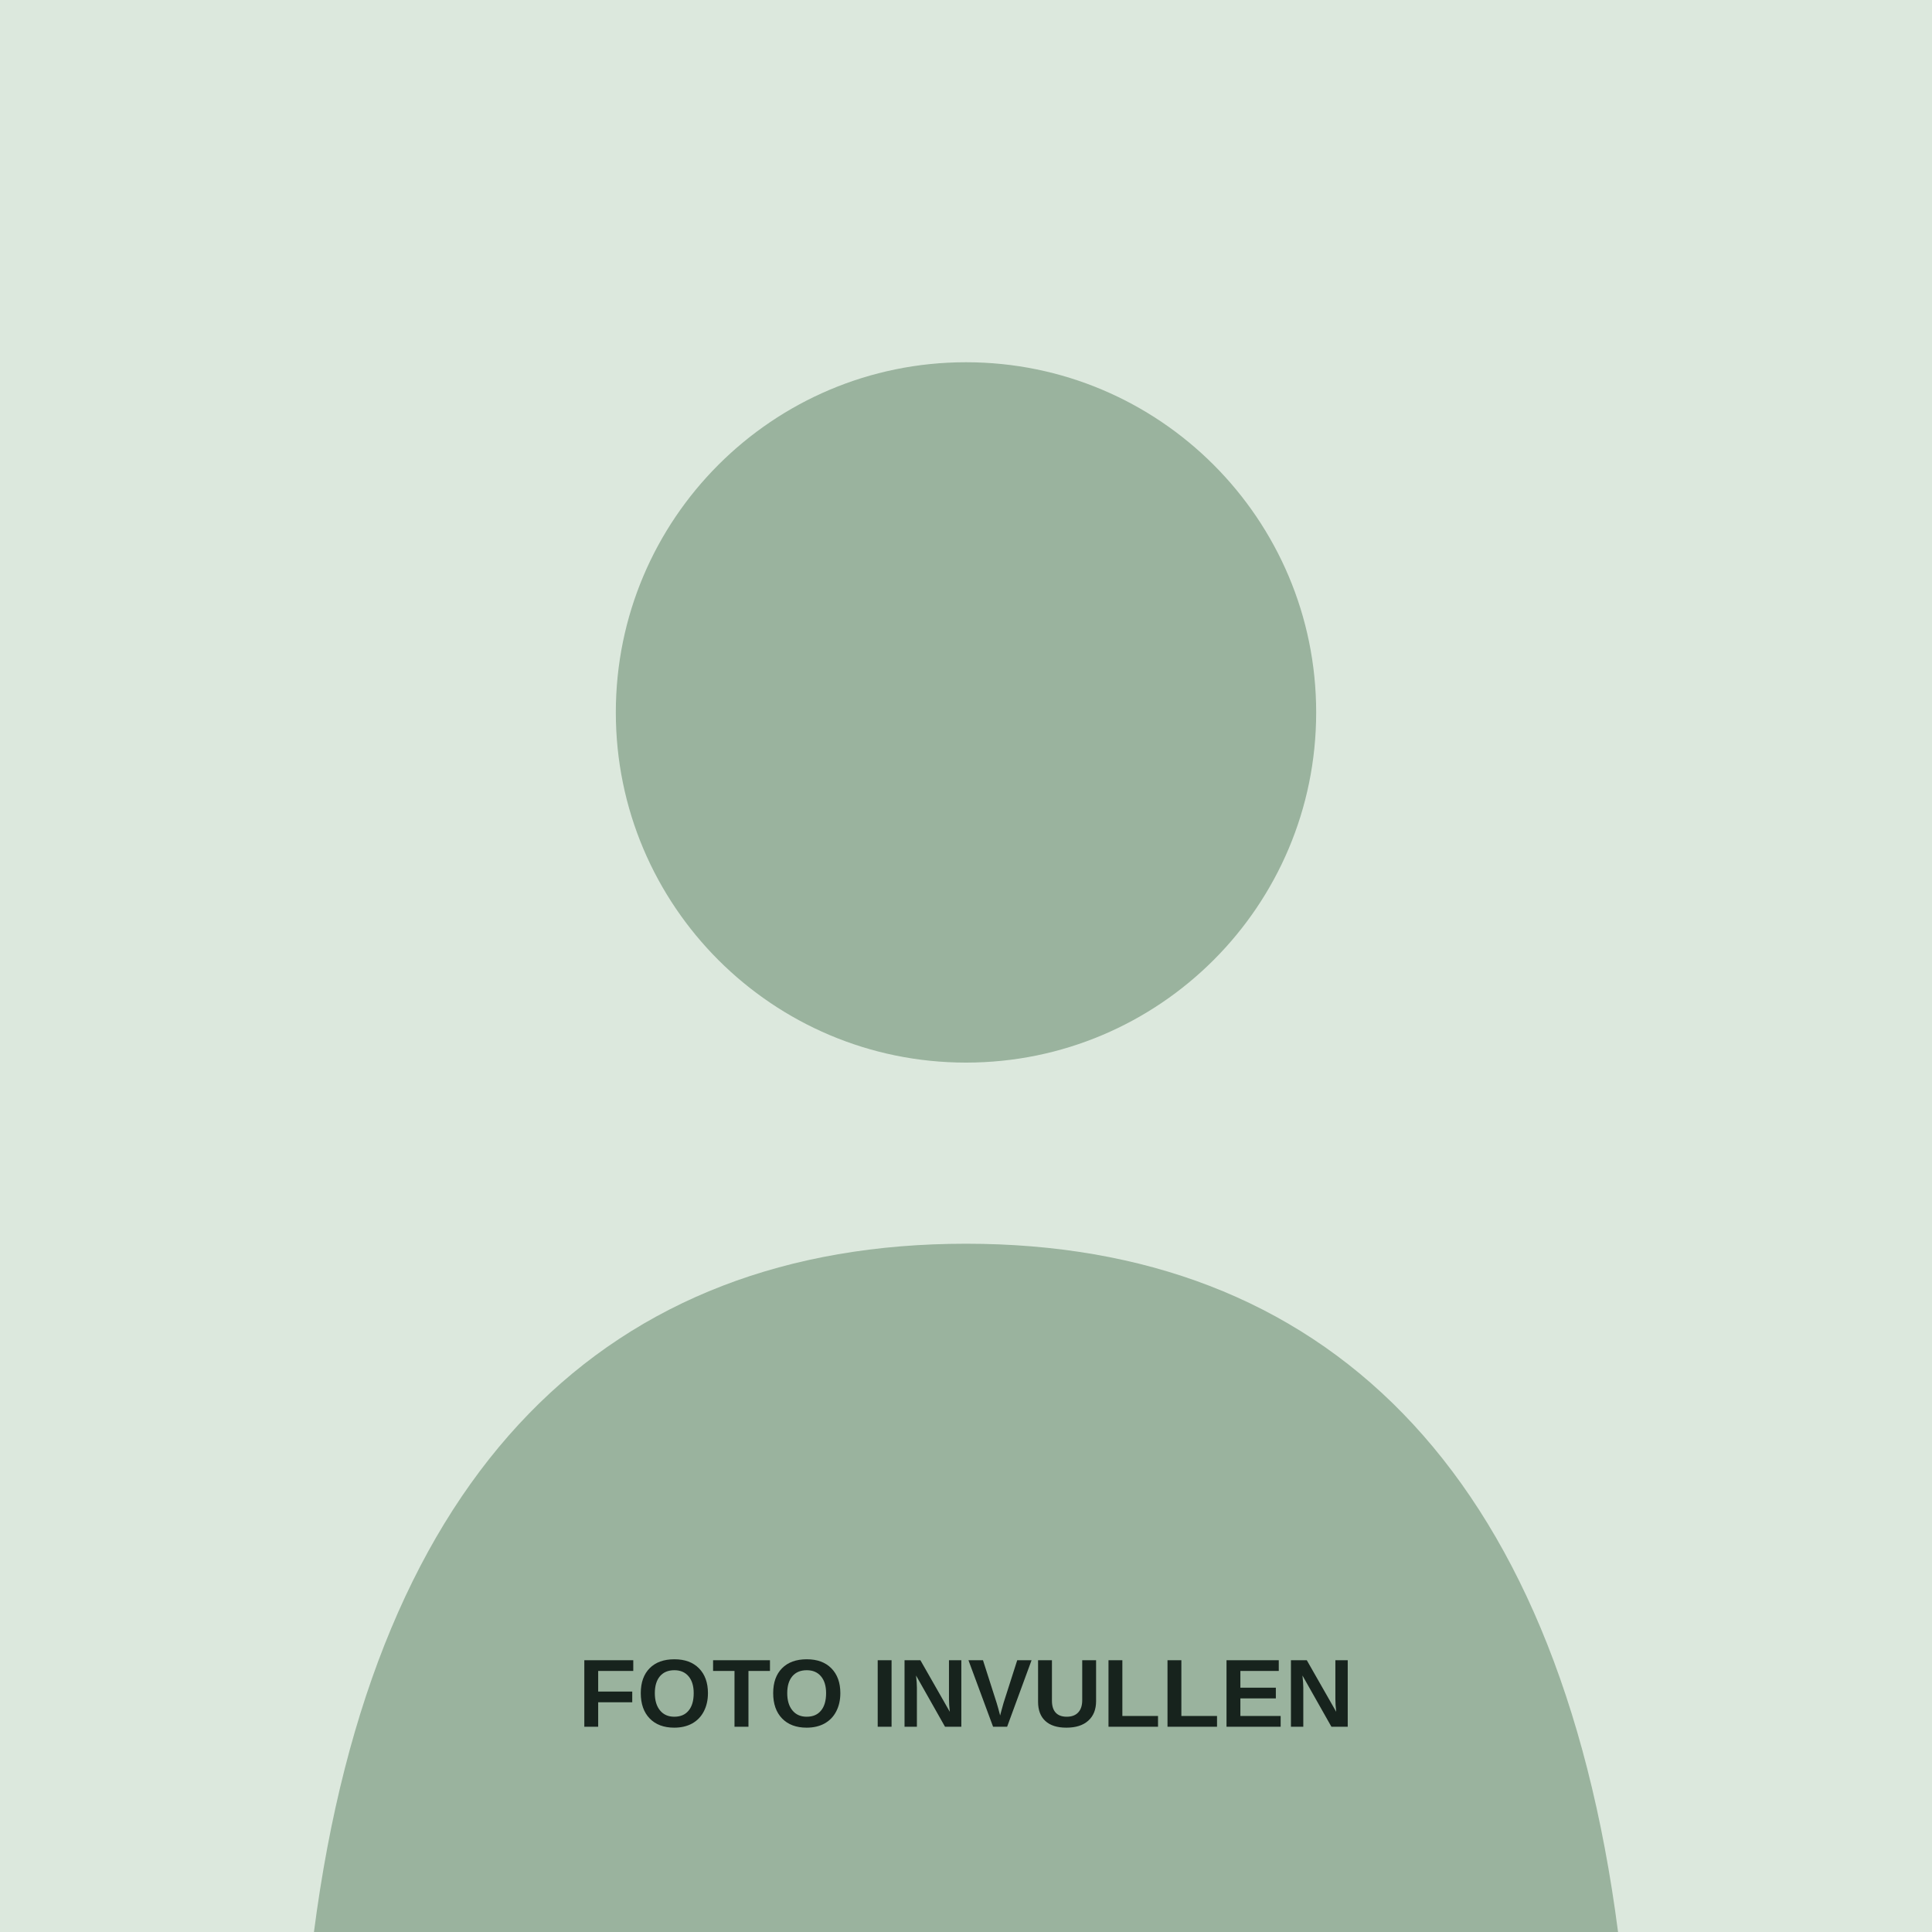
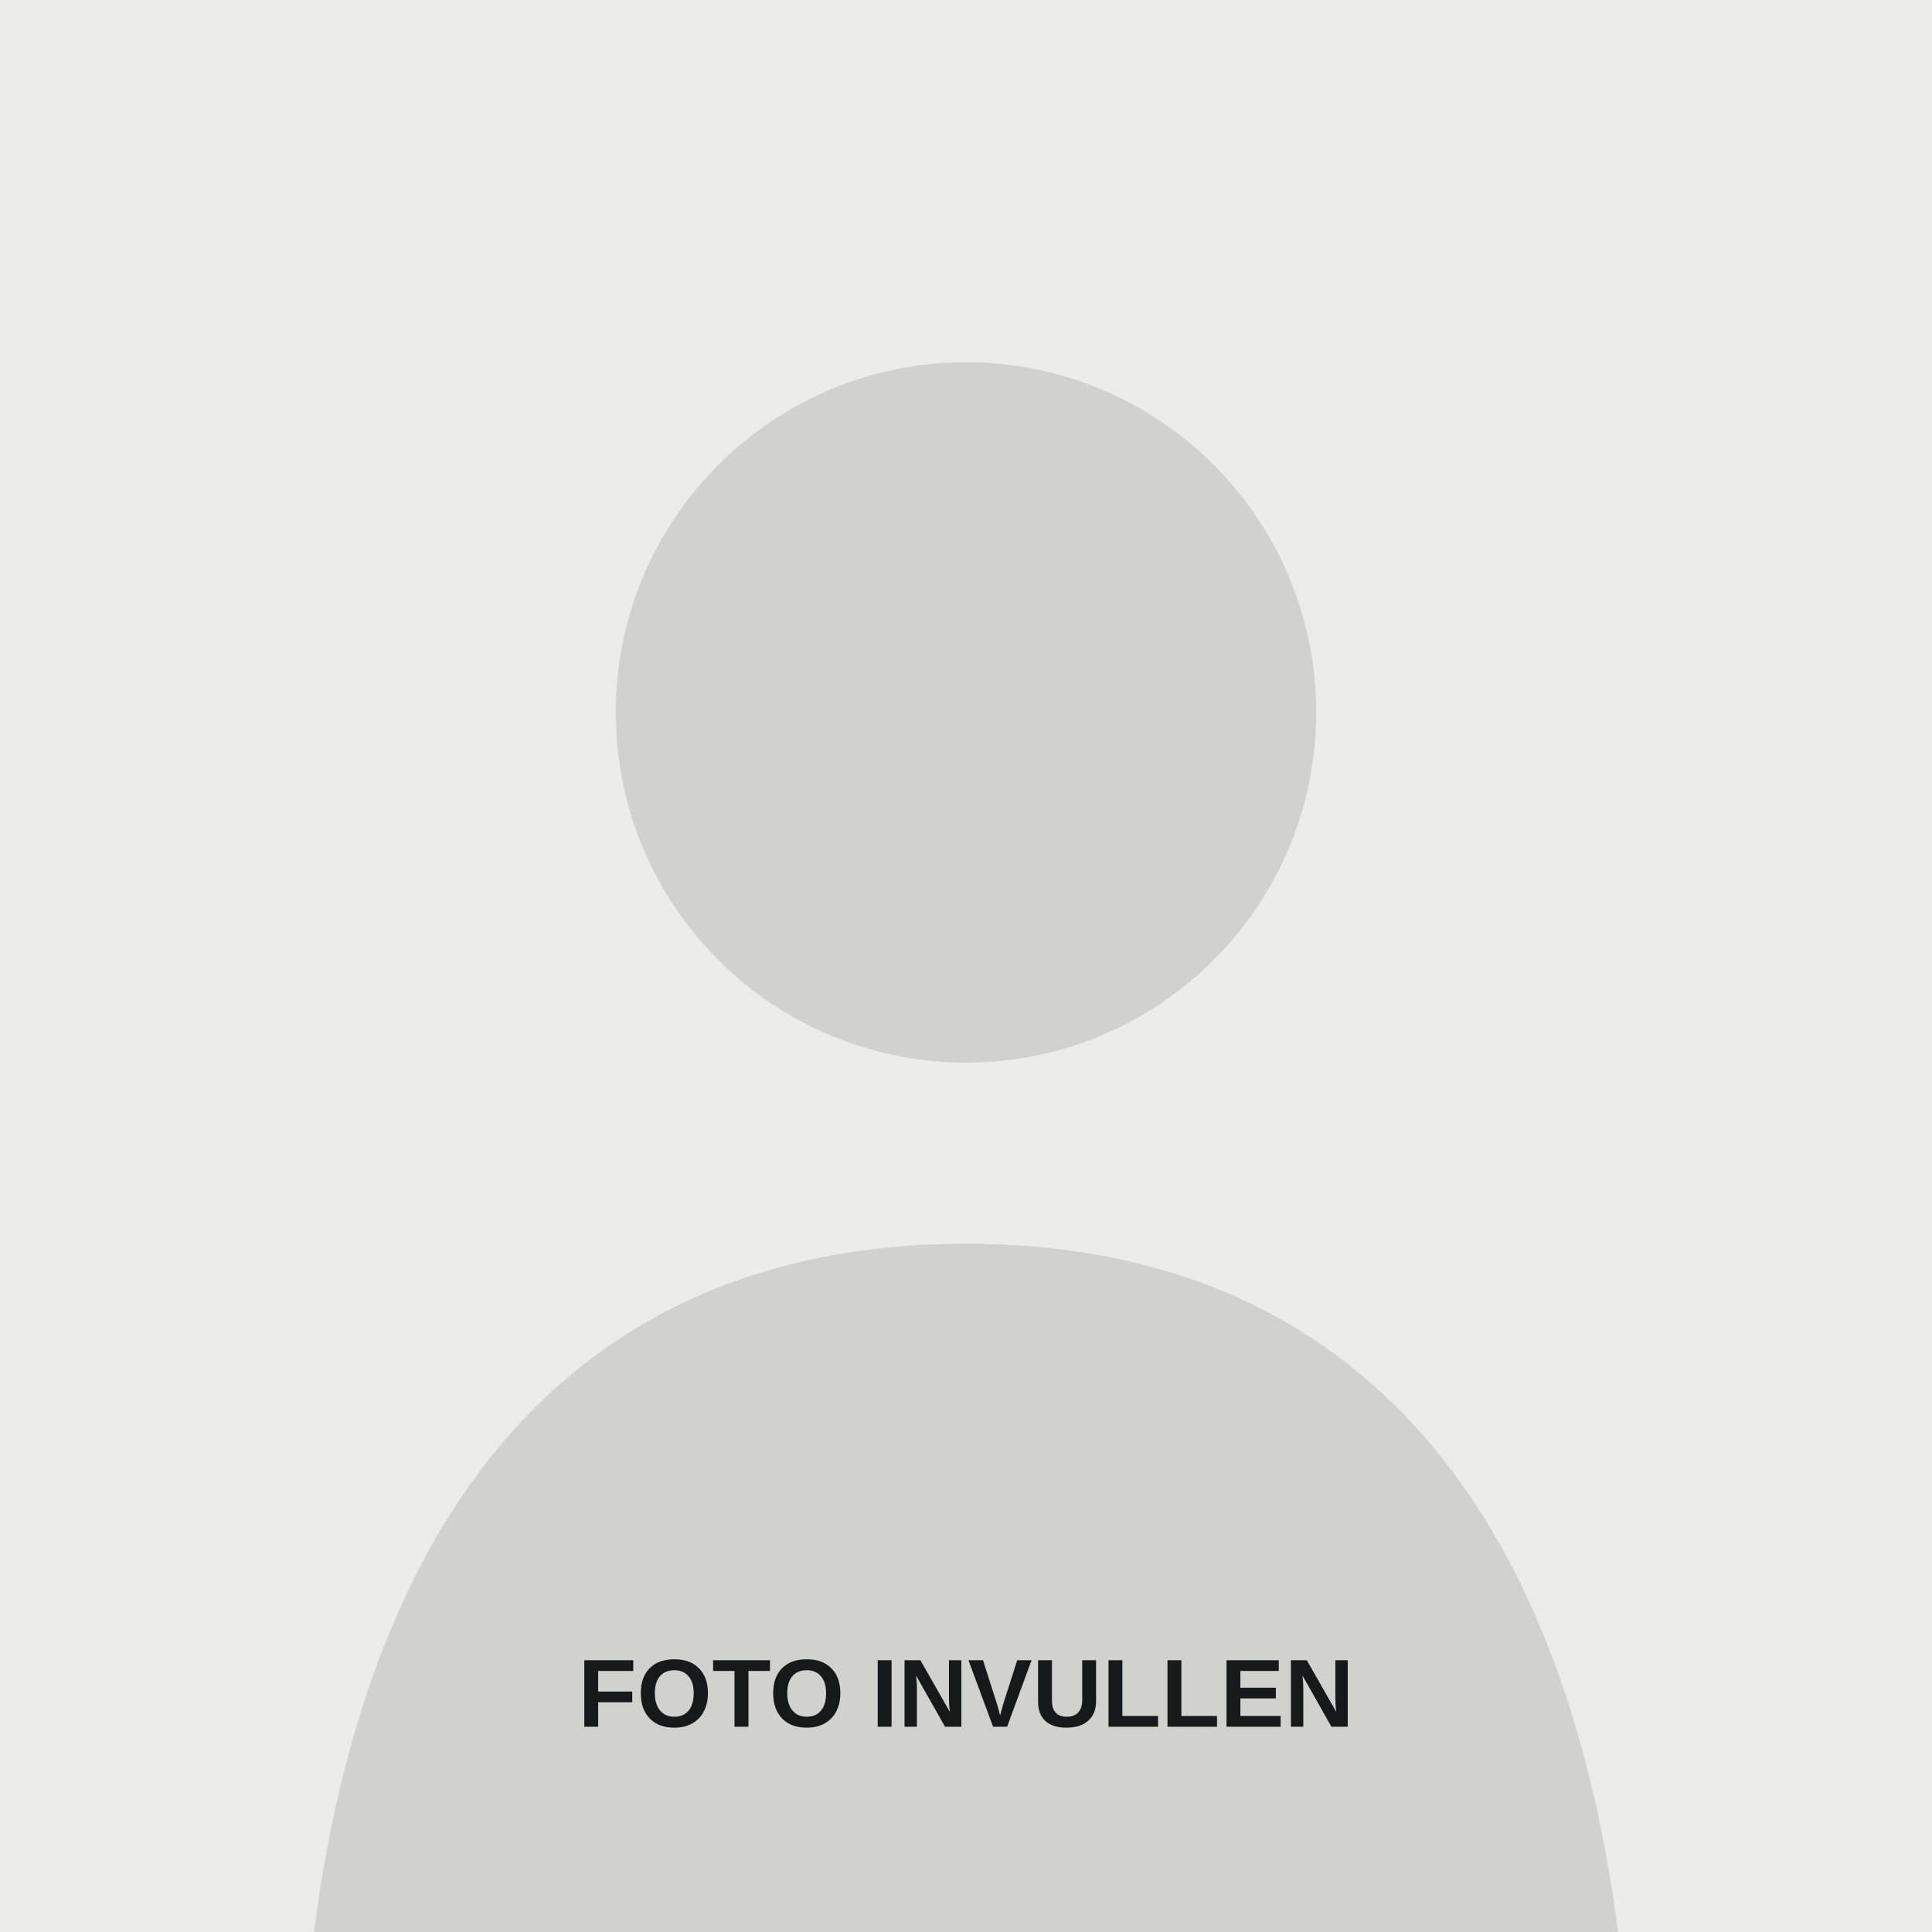
<svg xmlns="http://www.w3.org/2000/svg" width="320" height="320" viewBox="0 0 320 320" role="img" aria-labelledby="title">
-   <rect width="320" height="320" fill="#dce8dd" />
-   <circle cx="160" cy="118" r="58" fill="#9ab39e" />
-   <path d="M52 320c10-77 49-114 108-114s98 37 108 114" fill="#9ab39e" />
-   <text x="160" y="286" fill="#17231d" font-family="Arial,sans-serif" font-size="16" font-weight="700" text-anchor="middle">FOTO INVULLEN</text>
+   <rect width="320" height="320" fill="#ecece8" />
+   <circle cx="160" cy="118" r="58" fill="#d1d2cd" />
+   <path d="M52 320c10-77 49-114 108-114s98 37 108 114" fill="#d1d2cd" />
+   <text x="160" y="286" fill="#171819" font-family="Arial,sans-serif" font-size="16" font-weight="700" text-anchor="middle">FOTO INVULLEN</text>
</svg>
